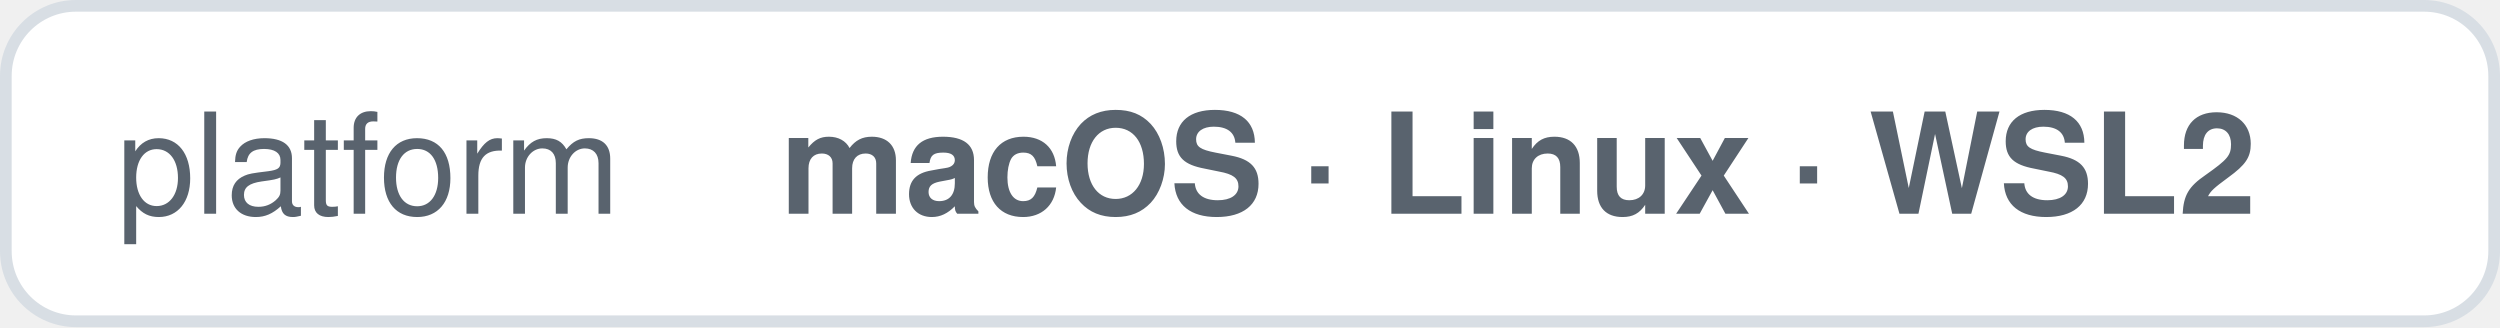
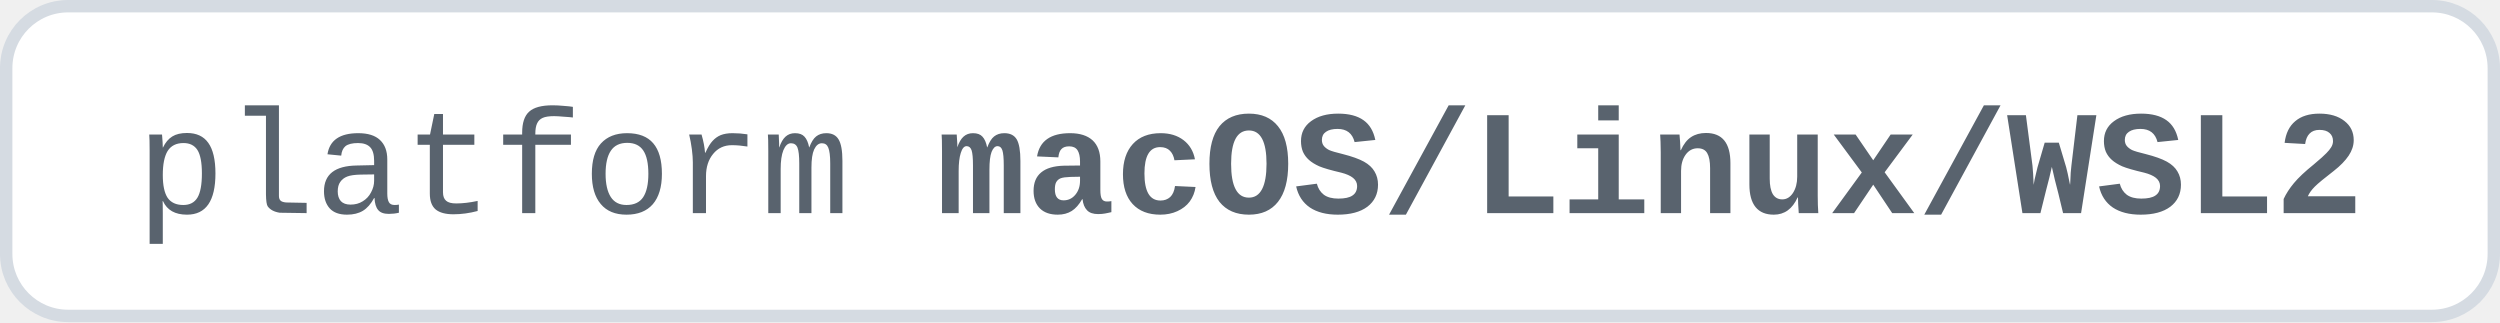
- <svg xmlns="http://www.w3.org/2000/svg" width="214" height="28" viewBox="0 0 214 28" role="img" aria-label="platform: macOS · Linux · WSL2">
-   <rect x=".5" y=".5" width="213" height="27" rx="6" fill="#ffffff" stroke="#d8dee4" />
-   <text x="10.0" y="18.3" textLength="50.8" lengthAdjust="spacingAndGlyphs" fill="#59636e" font-family="-apple-system,BlinkMacSystemFont,Segoe UI,Helvetica,Arial,sans-serif" font-size="12">platform</text>
-   <text x="66.8" y="18.3" textLength="137.0" lengthAdjust="spacingAndGlyphs" fill="#59636e" font-family="-apple-system,BlinkMacSystemFont,Segoe UI,Helvetica,Arial,sans-serif" font-size="12" font-weight="600">macOS · Linux · WSL2</text>
+ <svg xmlns="http://www.w3.org/2000/svg" width="201.8" height="26" viewBox="0 0 201.8 26" role="img" aria-label="platform: macOS/Linux/WSL2">
+   <rect x=".5" y=".5" width="200.8" height="25" rx="5" fill="#ffffff" stroke="#d5dbe2" />
+   <text x="11" y="17.2" textLength="57.6" lengthAdjust="spacing" fill="#59636e" font-family="ui-monospace,SFMono-Regular,SF Mono,Menlo,Consolas,Liberation Mono,monospace" font-size="12" font-weight="400" xml:space="preserve">platform</text>
+   <text x="75.6" y="17.2" textLength="115.2" lengthAdjust="spacing" fill="#59636e" font-family="ui-monospace,SFMono-Regular,SF Mono,Menlo,Consolas,Liberation Mono,monospace" font-size="12" font-weight="700" xml:space="preserve">macOS/Linux/WSL2</text>
</svg>
